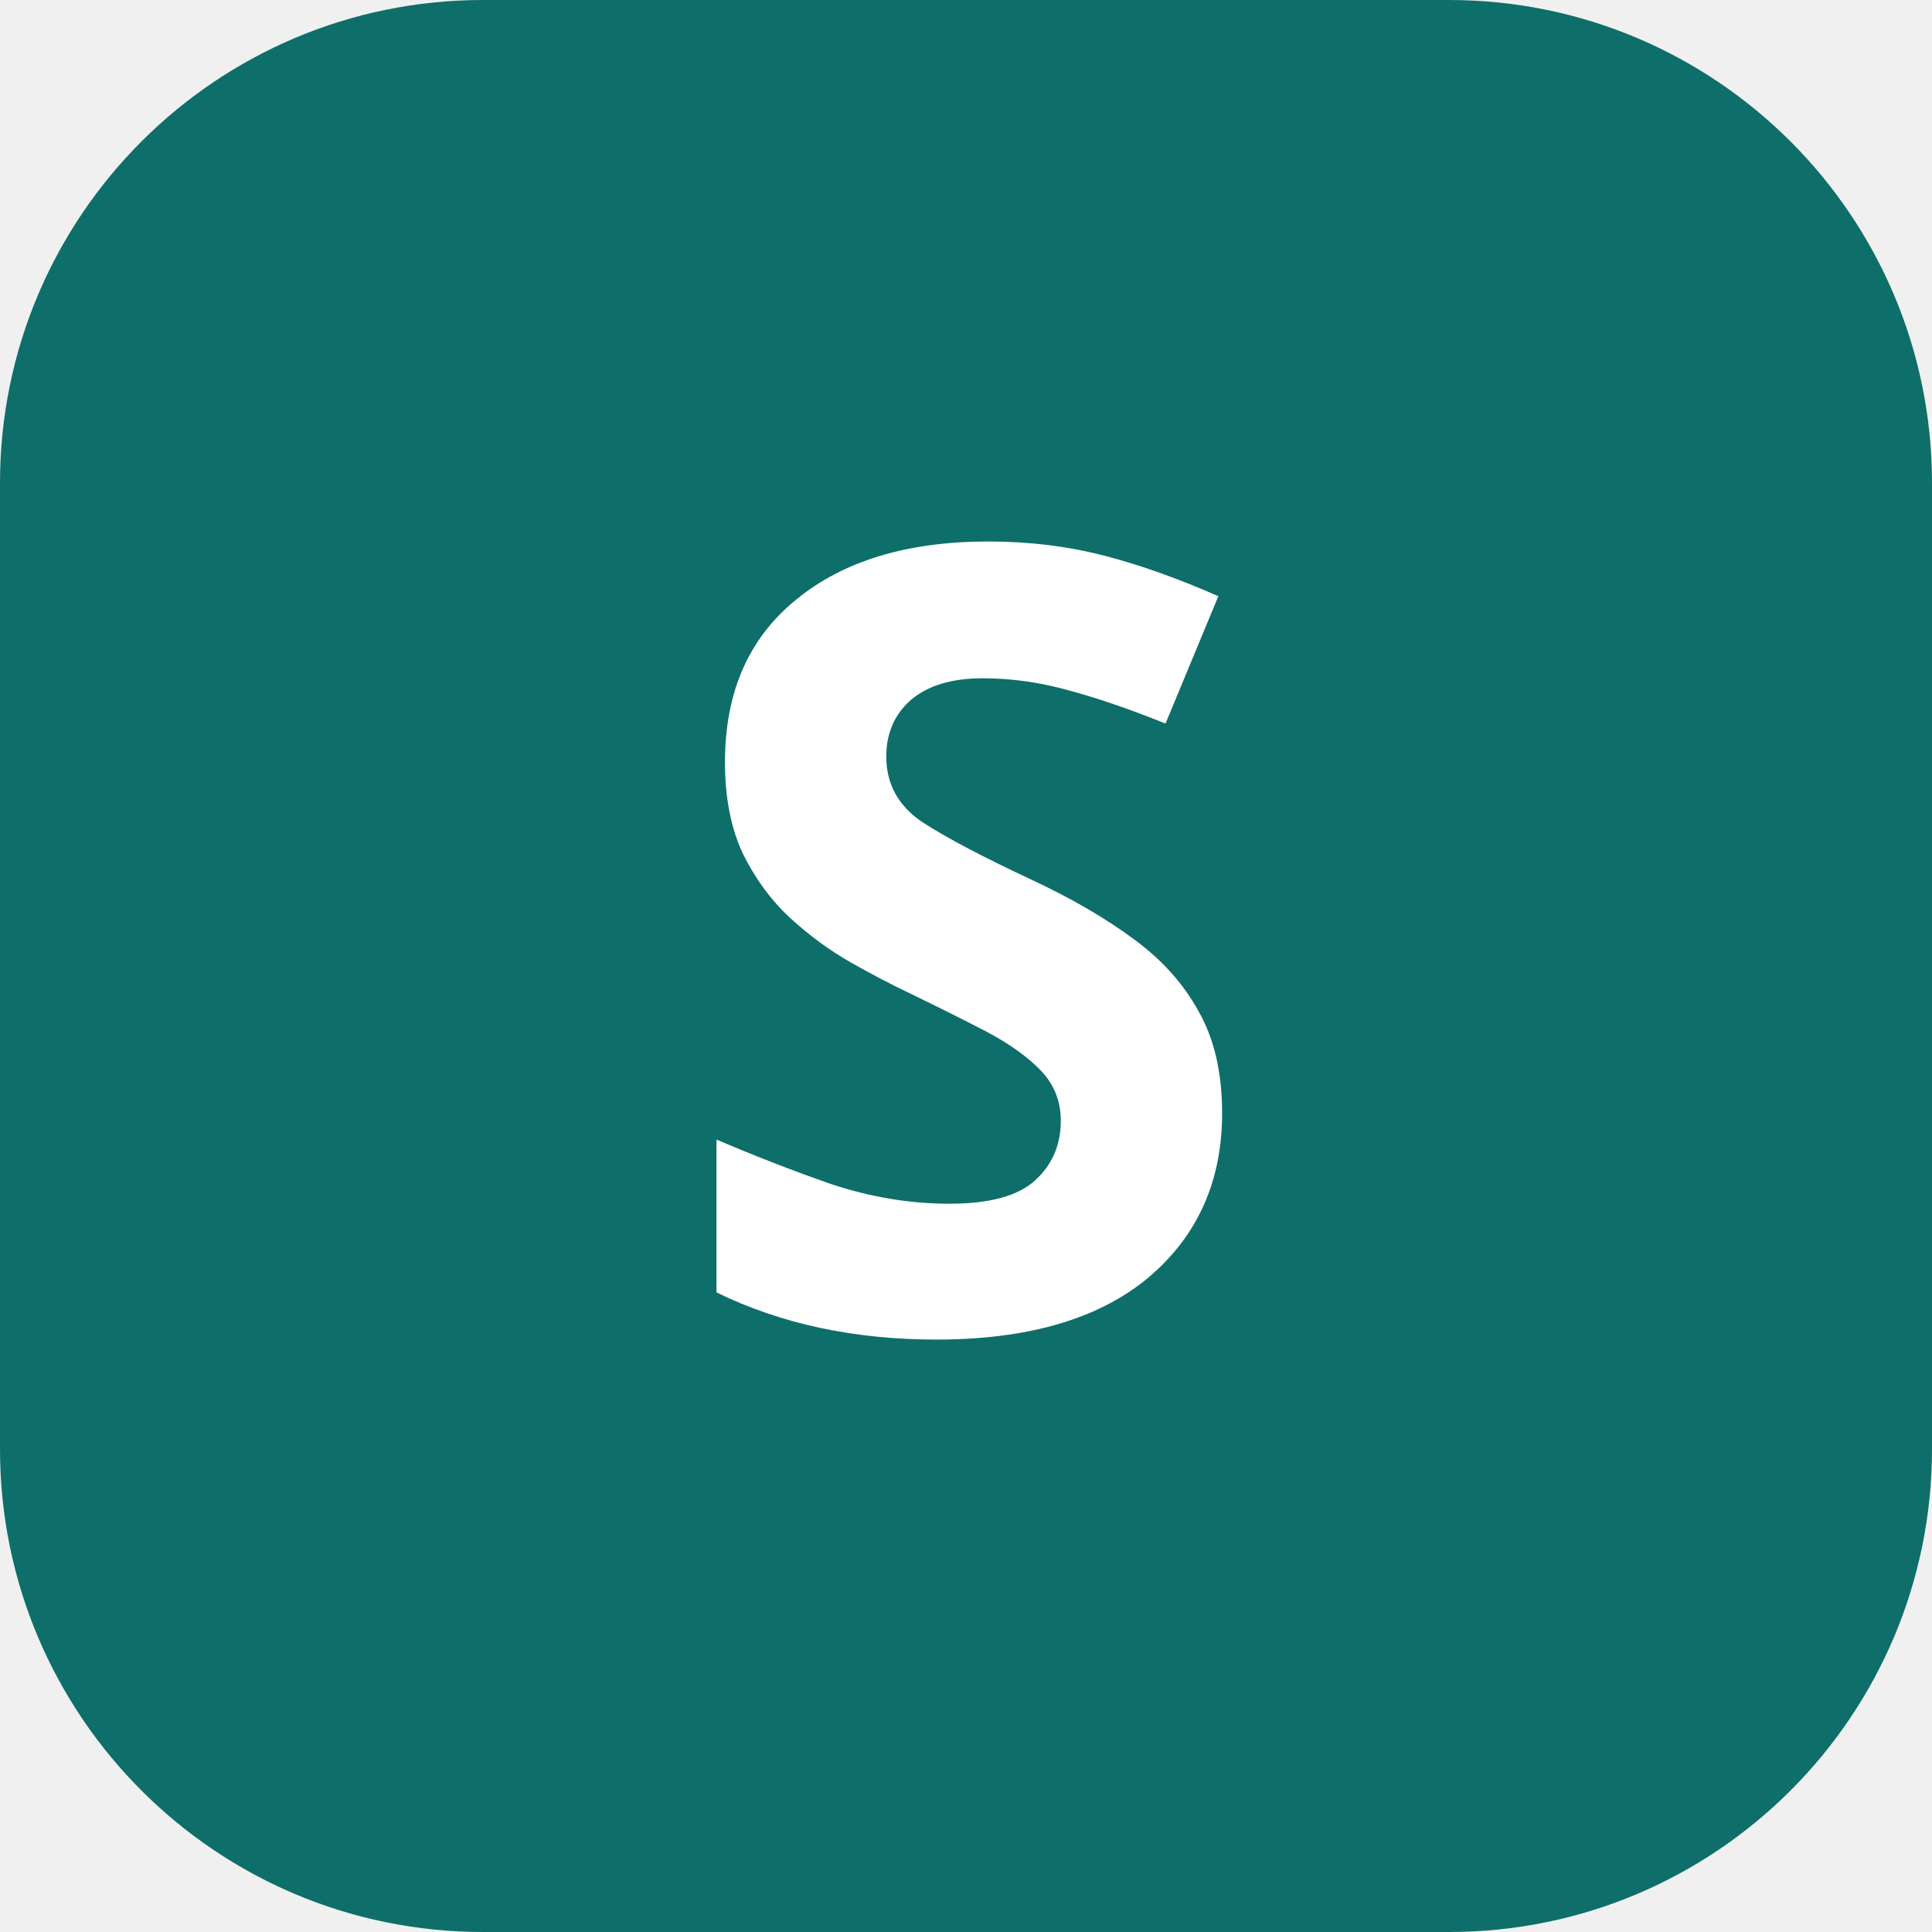
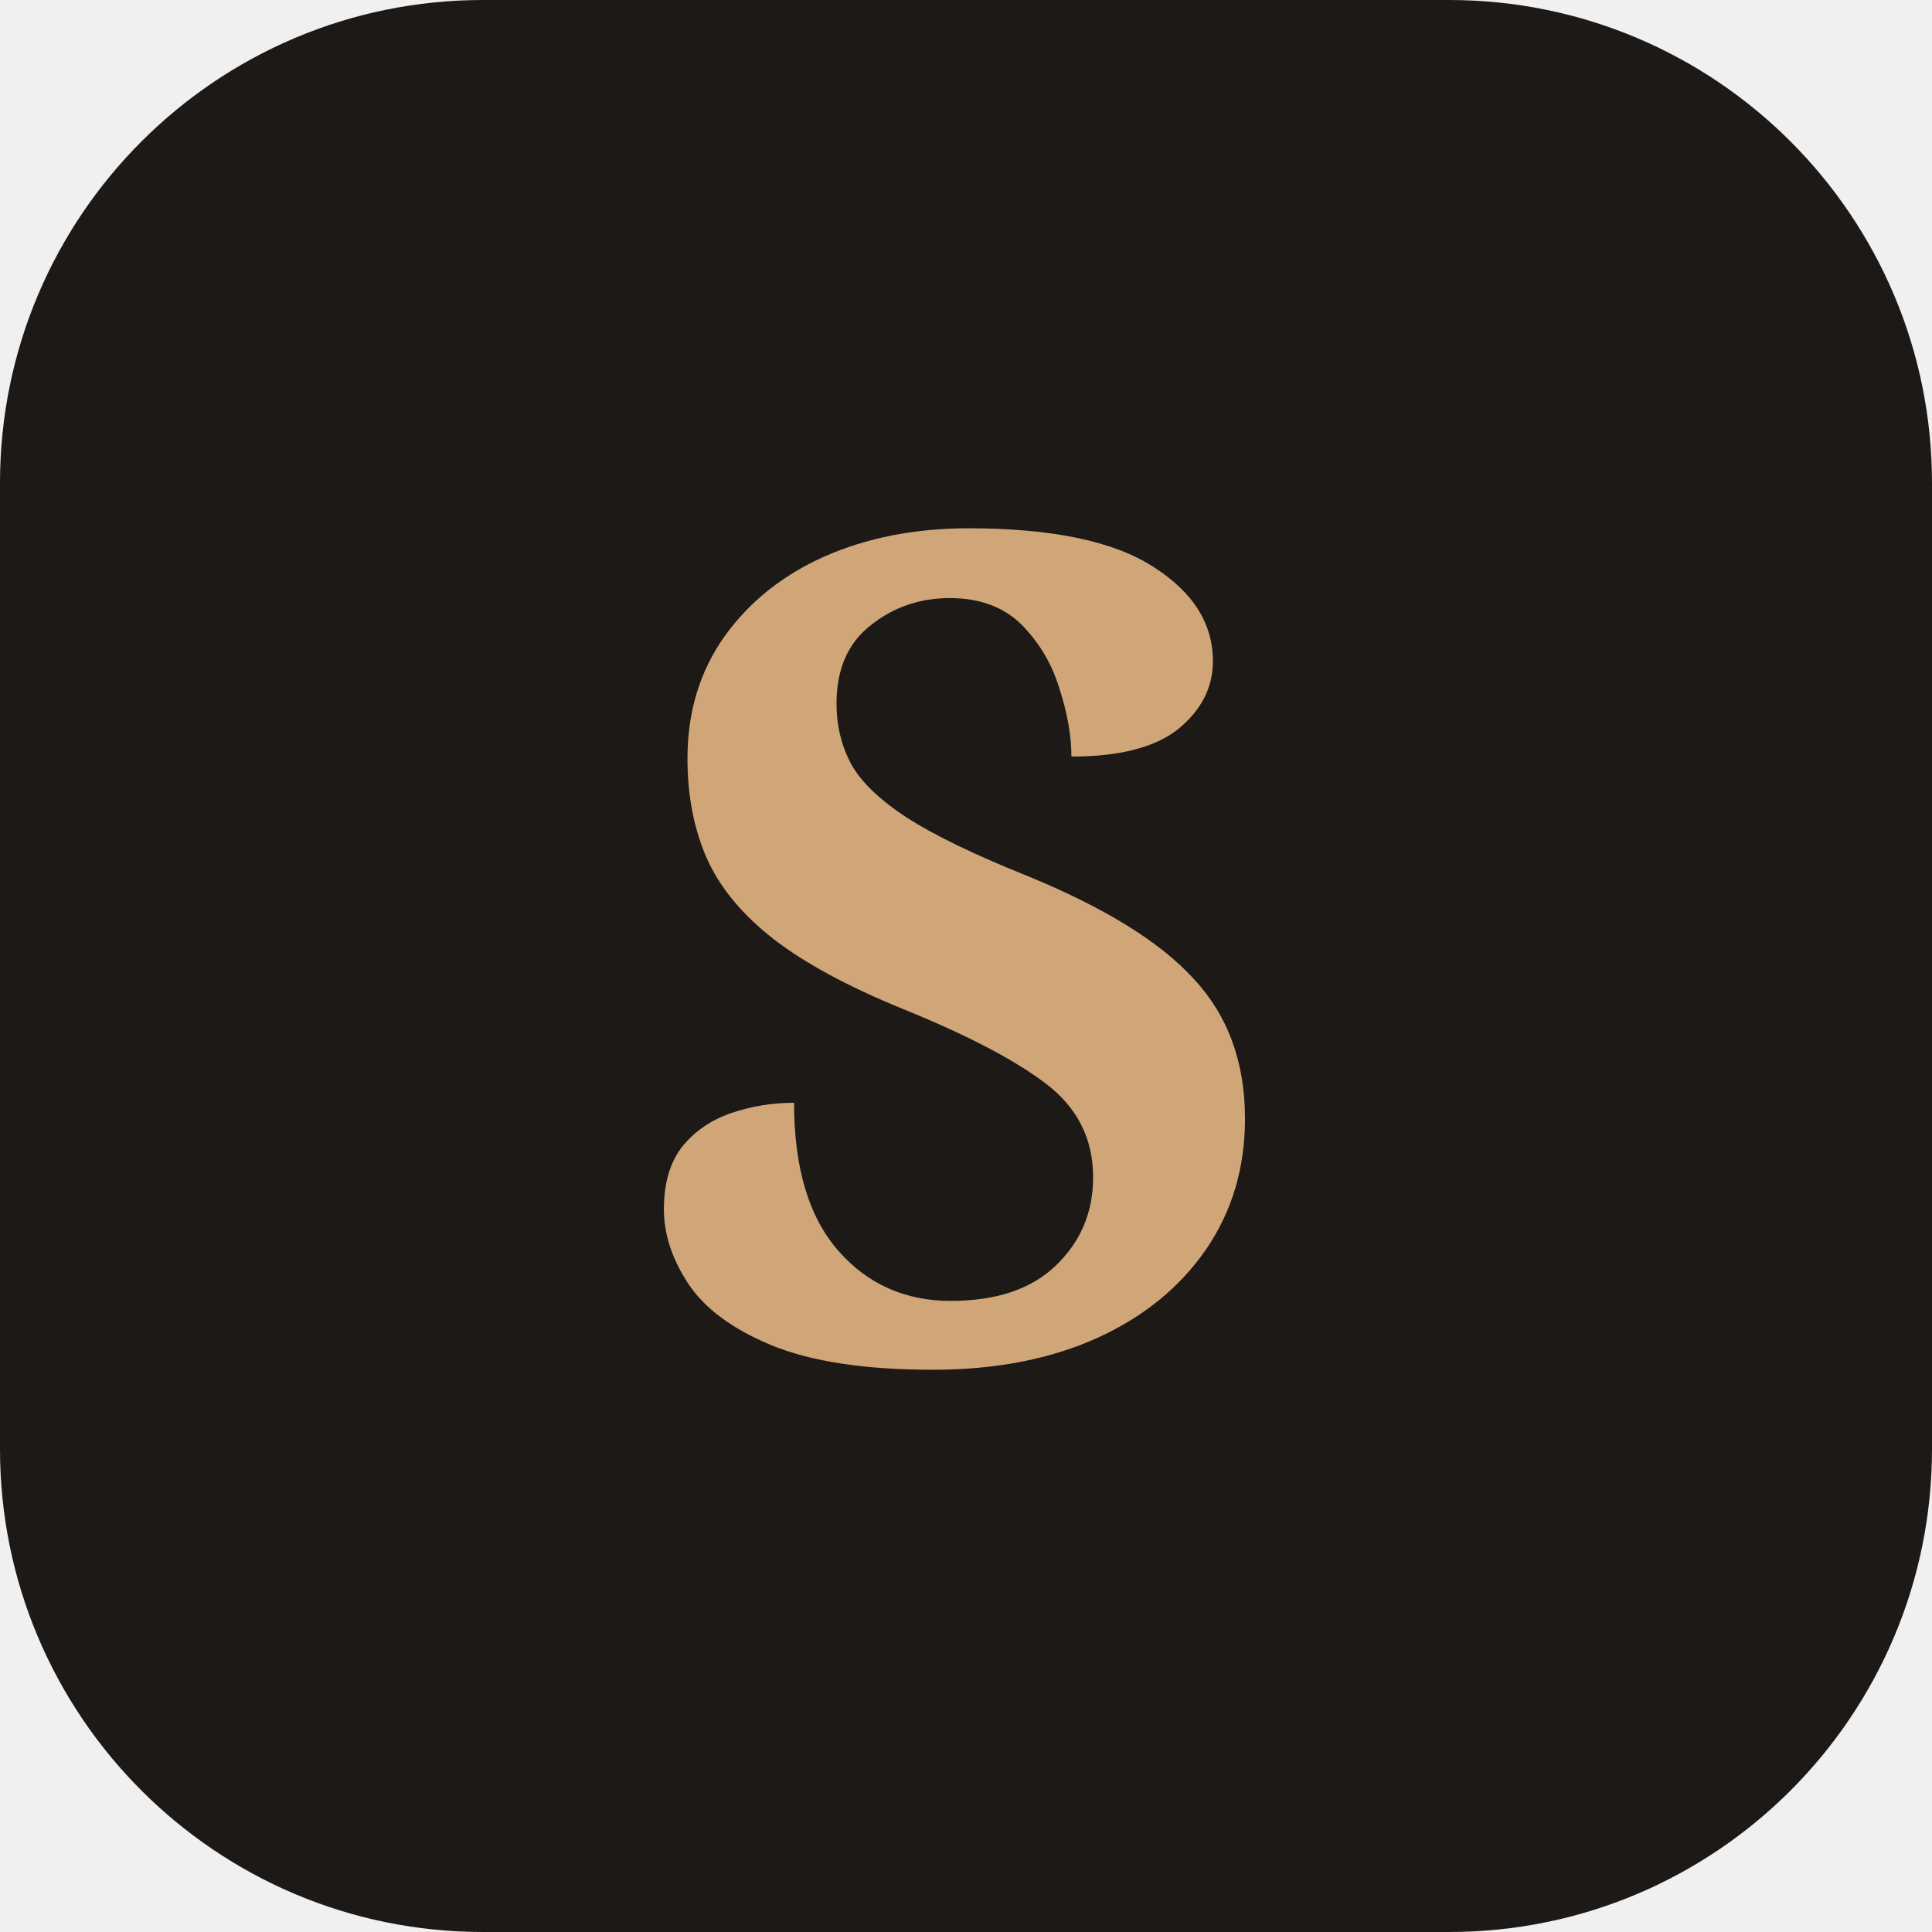
<svg xmlns="http://www.w3.org/2000/svg" viewBox="0 0 32 32">
-   <rect width="32" height="32" rx="8" fill="#0E6E6A" />
-   <text x="16" y="22" text-anchor="middle" font-family="system-ui, sans-serif" font-size="18" font-weight="700" fill="#fff">S</text>
+   <rect width="32" height="32" rx="8" fill="#1c1917" />
+   <text x="16" y="22.5" text-anchor="middle" font-family="Georgia, serif" font-size="19" font-weight="700" fill="#d0a679">S</text>
</svg>
